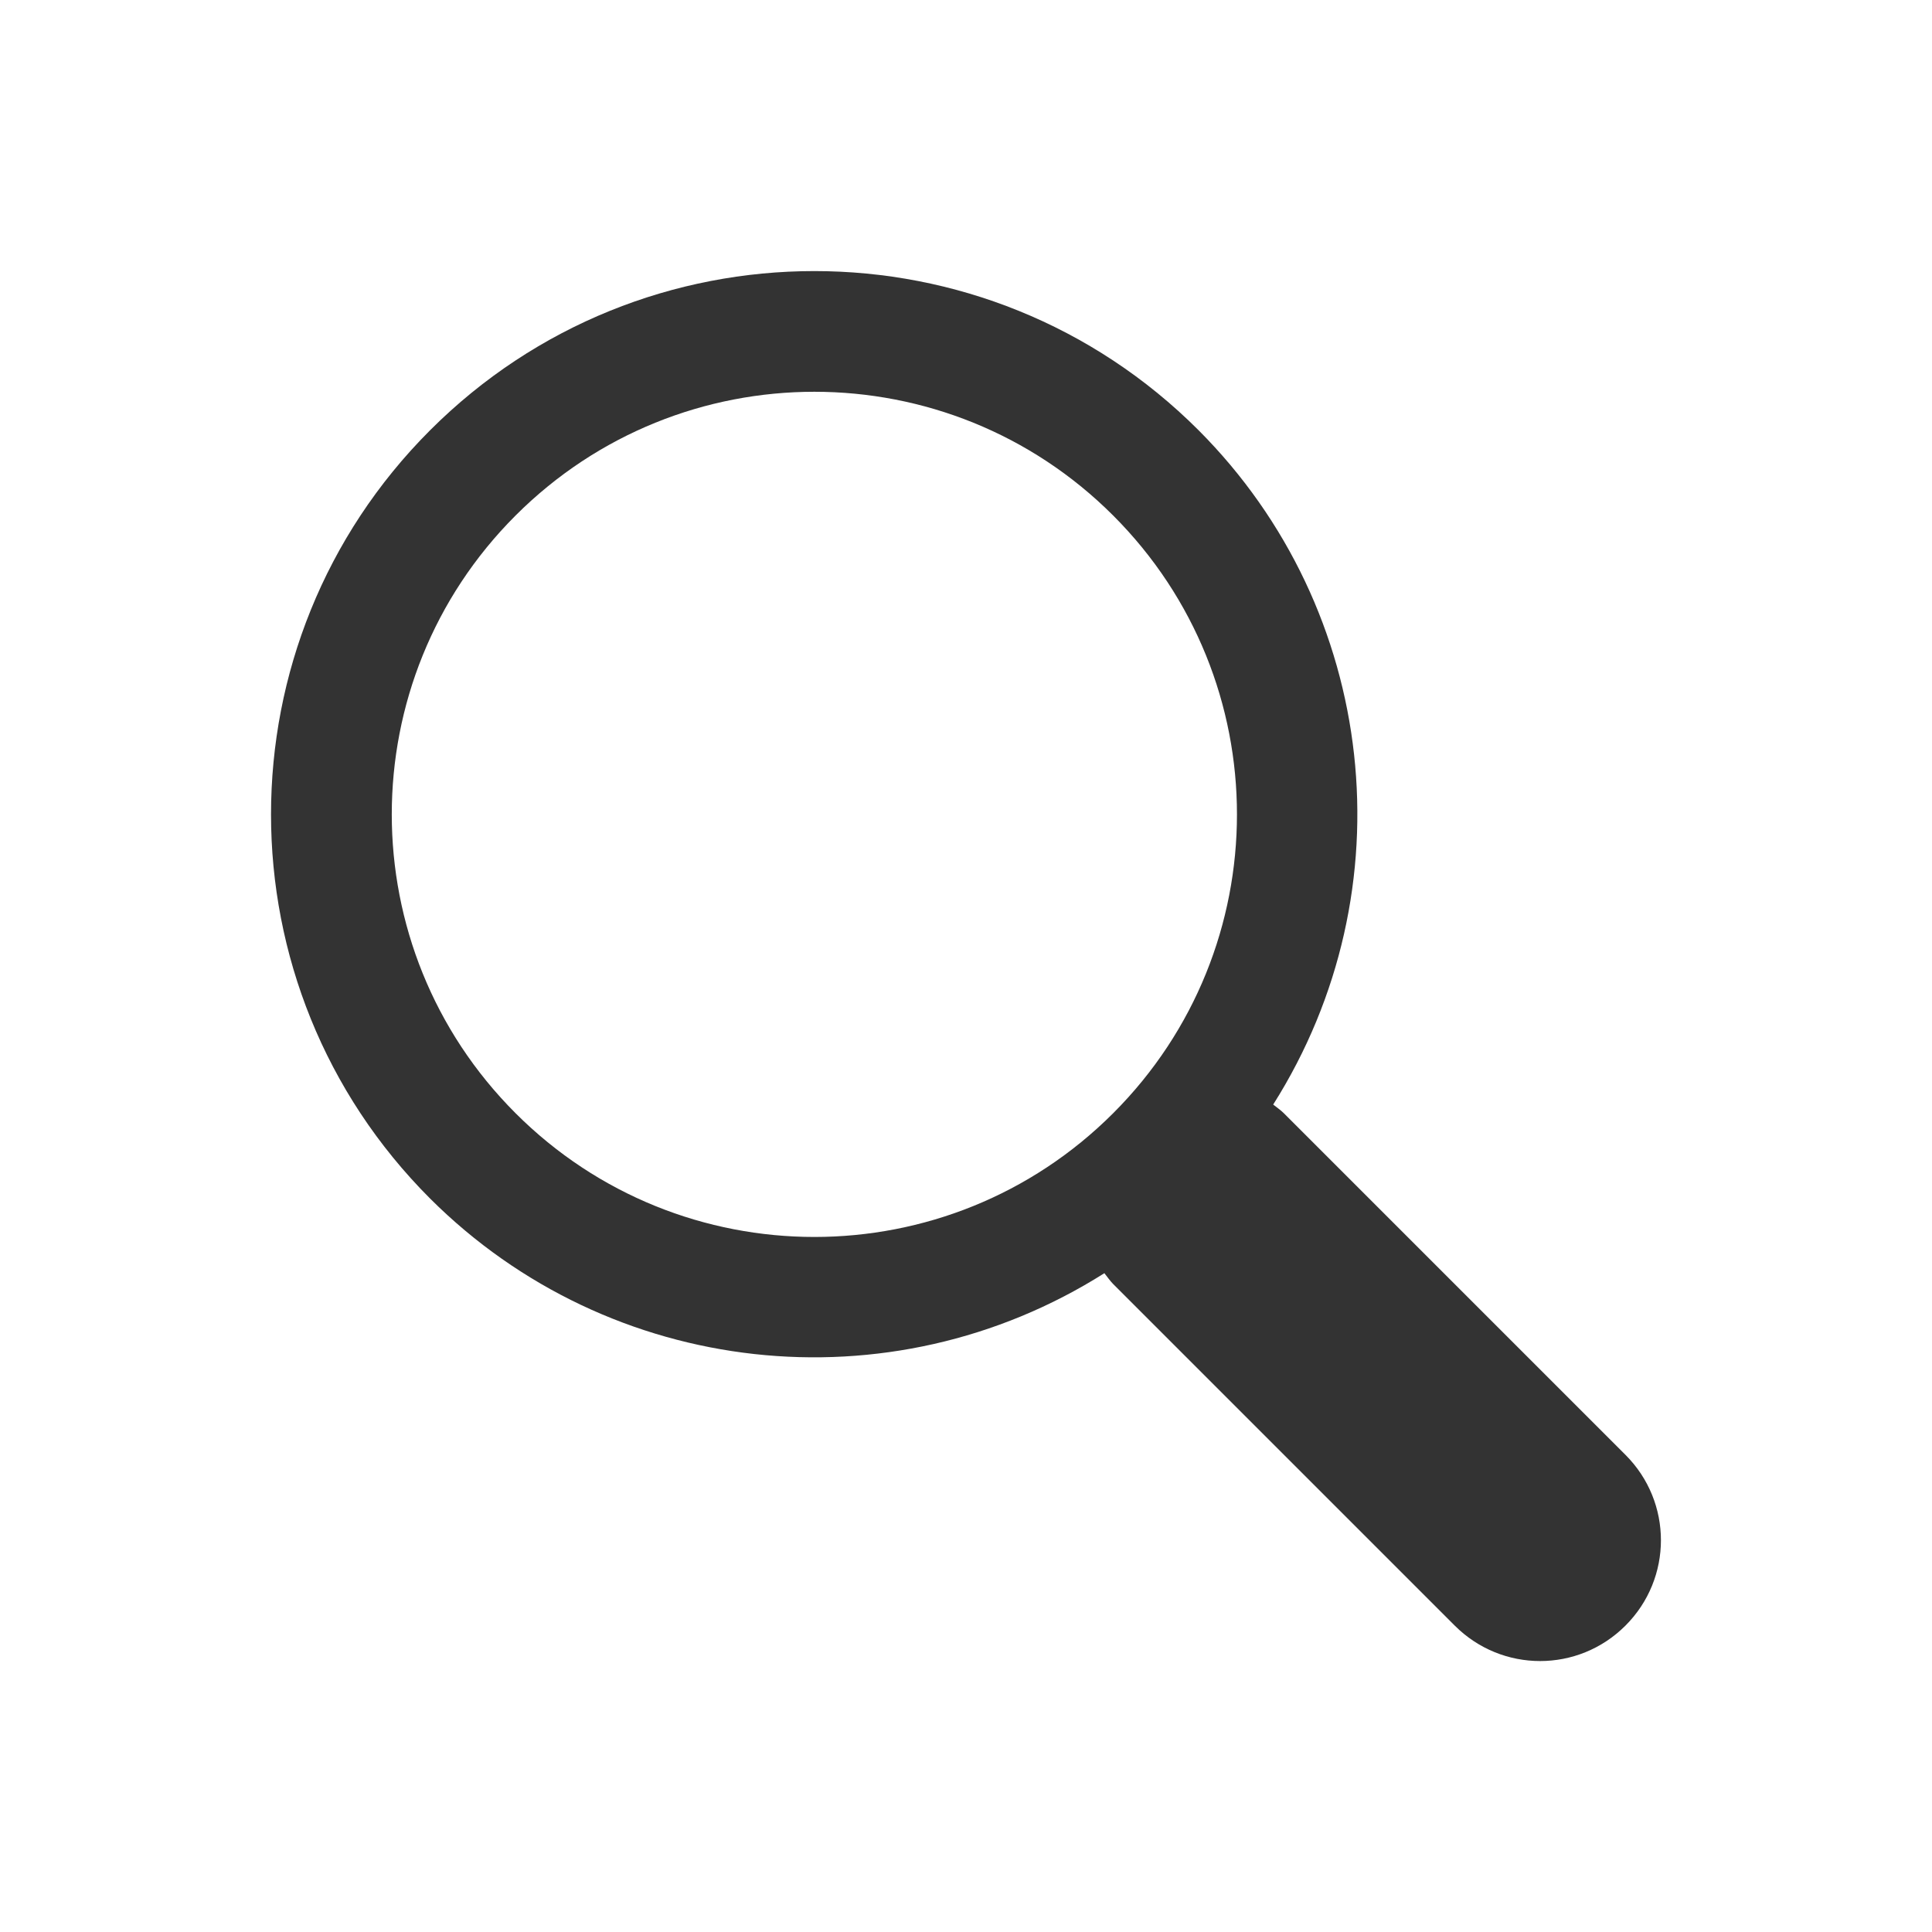
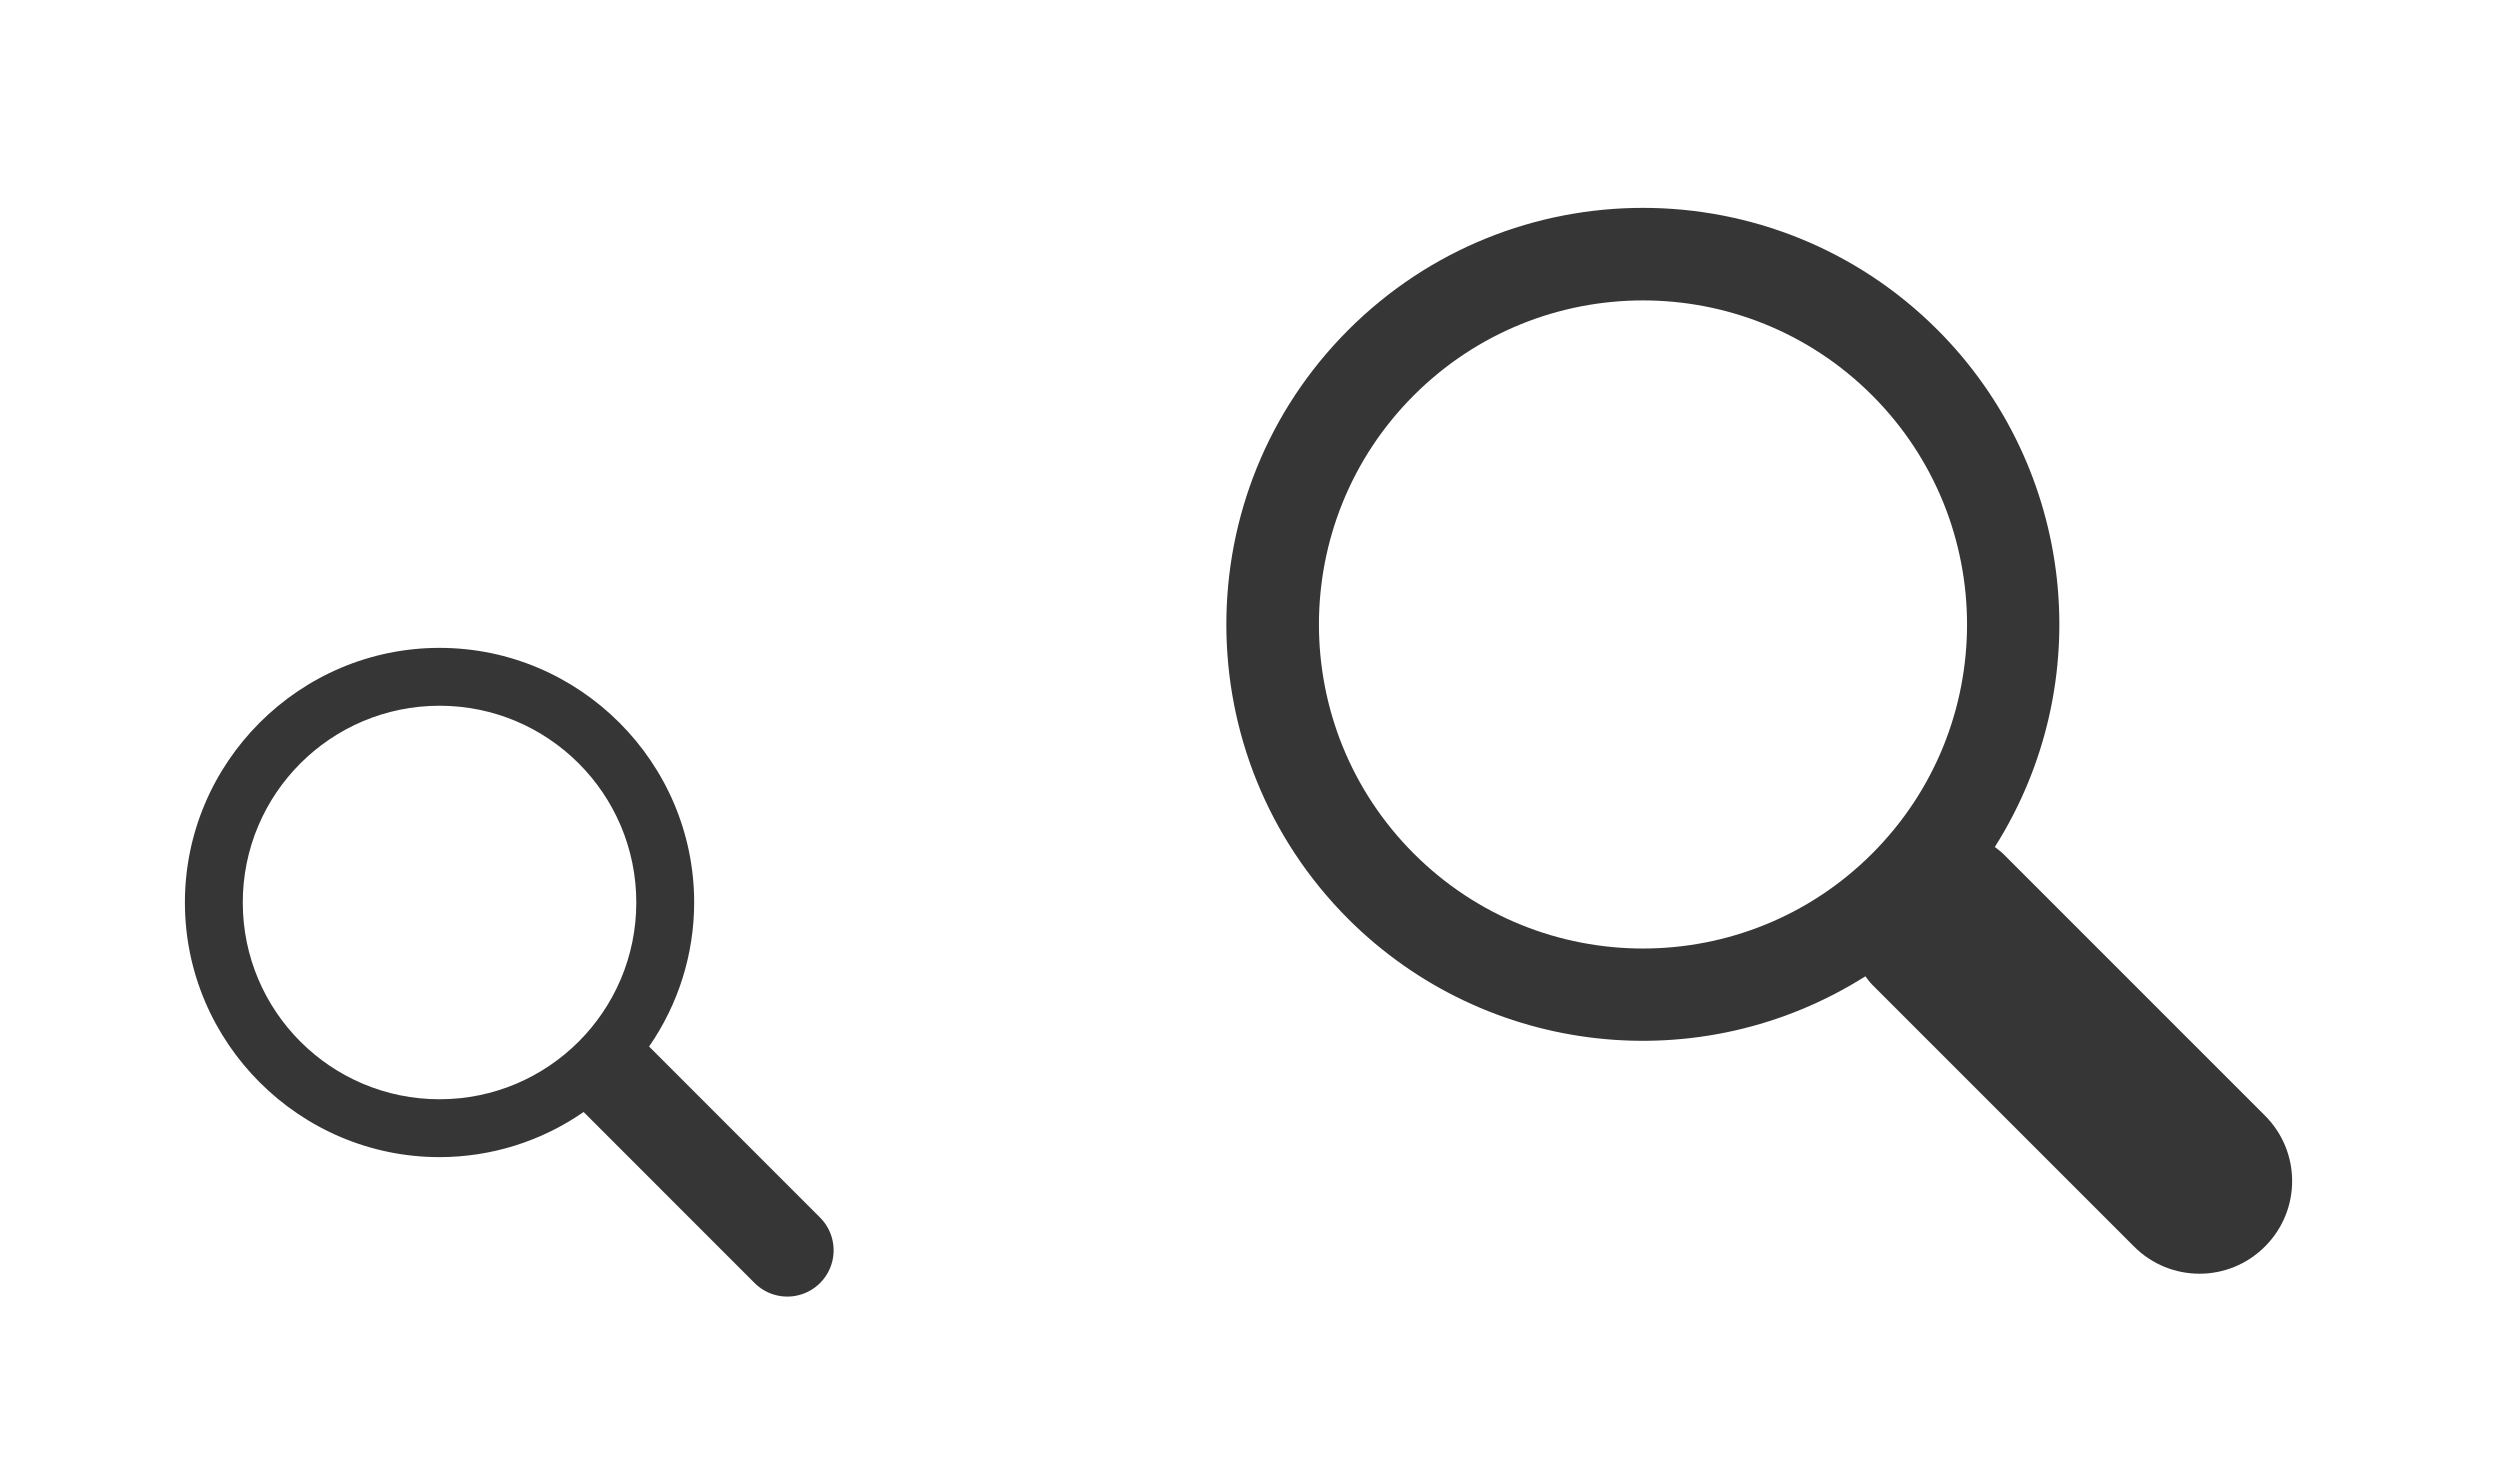
- <svg xmlns="http://www.w3.org/2000/svg" version="1.1" viewBox="0 0 32 32" id="svg15" width="32" height="32">
+ <svg xmlns="http://www.w3.org/2000/svg" id="svg15" viewBox="0 0 54 32" version="1.1">
  <defs id="defs3">
-     <style id="current-color-scheme" type="text/css">.ColorScheme-Text {
-         color:#31363b;
-       }
-       .ColorScheme-Background {
-         color:#eff0f1;
-       }
-       .ColorScheme-Highlight {
-         color:#3daee9;
-       }
-       .ColorScheme-ViewText {
-         color:#31363b;
-       }
-       .ColorScheme-ViewBackground {
-         color:#fcfcfc;
-       }
-       .ColorScheme-ViewHover {
-         color:#93cee9;
-       }
-       .ColorScheme-ViewFocus{
-         color:#3daee9;
-       }
-       .ColorScheme-ButtonText {
-         color:#31363b;
-       }
-       .ColorScheme-ButtonBackground {
-         color:#eff0f1;
-       }
-       .ColorScheme-ButtonHover {
-         color:#93cee9;
-       }
-       .ColorScheme-ButtonFocus{
-         color:#3daee9;
-       }</style>
+     <style type="text/css" id="current-color-scheme">.ColorScheme-Text { color:#363636; }</style>
  </defs>
-   <g id="22-22-nepomuk" transform="translate(-22.69831)">
-     <path d="M 0,10 V 32 H 22 V 10 Z" id="path5" style="fill:none" />
-     <path d="m 9.494,13.994 c -3.026,0 -5.5,2.474 -5.5,5.5 0,3.026 2.474,5.5 5.5,5.5 a 5.46,5.46 0 0 0 3.112,-0.975 l 3.681,3.682 a 1,1 0 1 0 1.414,-1.414 l -3.681,-3.682 a 5.46,5.46 0 0 0 0.974,-3.111 c 0,-3.026 -2.474,-5.5 -5.5,-5.5 z m 0,1.25 a 4.25,4.25 0 0 1 4.25,4.25 4.25,4.25 0 0 1 -4.25,4.25 4.25,4.25 0 0 1 -4.25,-4.25 4.25,4.25 0 0 1 4.25,-4.25 z" font-weight="400" overflow="visible" style="color:#000000;font-weight:400;font-variant-ligatures:normal;font-variant-position:normal;font-variant-caps:normal;font-variant-numeric:normal;font-variant-alternates:normal;font-feature-settings:normal;text-indent:0;text-decoration:none;text-decoration-line:none;text-decoration-style:solid;text-decoration-color:#000000;text-transform:none;text-orientation:mixed;white-space:normal;shape-padding:0;overflow:visible;isolation:auto;mix-blend-mode:normal;fill:#333333" id="path7" />
+   <g id="22-22-nepomuk">
+     <path id="path5" fill="none" d="m0 10v22h22v-22z" />
+     <path id="path7" fill="currentColor" d="m9.494 13.994c-3.026 0-5.5 2.474-5.5 5.5s2.474 5.5 5.5 5.5a5.46 5.46 0 0 0 3.112-0.975l3.681 3.682a1 1 0 1 0 1.414-1.414l-3.681-3.682a5.46 5.46 0 0 0 0.974-3.111c0-3.026-2.474-5.5-5.5-5.5zm0 1.25a4.25 4.25 0 0 1 4.25 4.25 4.25 4.25 0 0 1-4.25 4.25 4.25 4.25 0 0 1-4.25-4.25 4.25 4.25 0 0 1 4.25-4.25z" class="ColorScheme-Text" />
  </g>
-   <g id="nepomuk" transform="translate(-22)">
-     <path d="M 22,0 V 32 H 54 V 0 Z" id="path10" style="fill:none" />
-     <path d="m 29.125,7.125 a 9,9 0 0 0 0,12.728 9,9 0 0 0 11.167,1.235 c 0.048,0.06 0.091,0.124 0.146,0.18 l 5.657,5.657 c 0.783,0.783 2.045,0.783 2.828,0 0.783,-0.783 0.783,-2.045 0,-2.828 l -5.657,-5.657 c -0.055,-0.055 -0.118,-0.097 -0.178,-0.145 a 9,9 0 0 0 -1.236,-11.169 9,9 0 0 0 -12.728,0 z m 1.414,1.414 a 7,7 0 0 1 9.899,0 7,7 0 0 1 0,9.899 7,7 0 0 1 -9.899,0 7,7 0 0 1 0,-9.899 z" style="fill:#333333;fill-rule:evenodd;paint-order:fill markers stroke" id="path12" />
+   <g id="nepomuk">
+     <path id="path10" fill="none" d="m22 0v32h32v-32z" />
+     <path id="path12" fill="currentColor" d="m29.125 7.125a9 9 0 0 0 0 12.728 9 9 0 0 0 11.167 1.235c0.048 0.06 0.091 0.124 0.146 0.18l5.657 5.657c0.783 0.783 2.045 0.783 2.828 0s0.783-2.045 0-2.828l-5.657-5.657c-0.055-0.055-0.118-0.097-0.178-0.145a9 9 0 0 0-1.236-11.169 9 9 0 0 0-12.728 0zm1.414 1.414a7 7 0 0 1 9.899 0 7 7 0 0 1 0 9.899 7 7 0 0 1-9.899 0 7 7 0 0 1 0-9.899z" class="ColorScheme-Text" />
  </g>
</svg>
